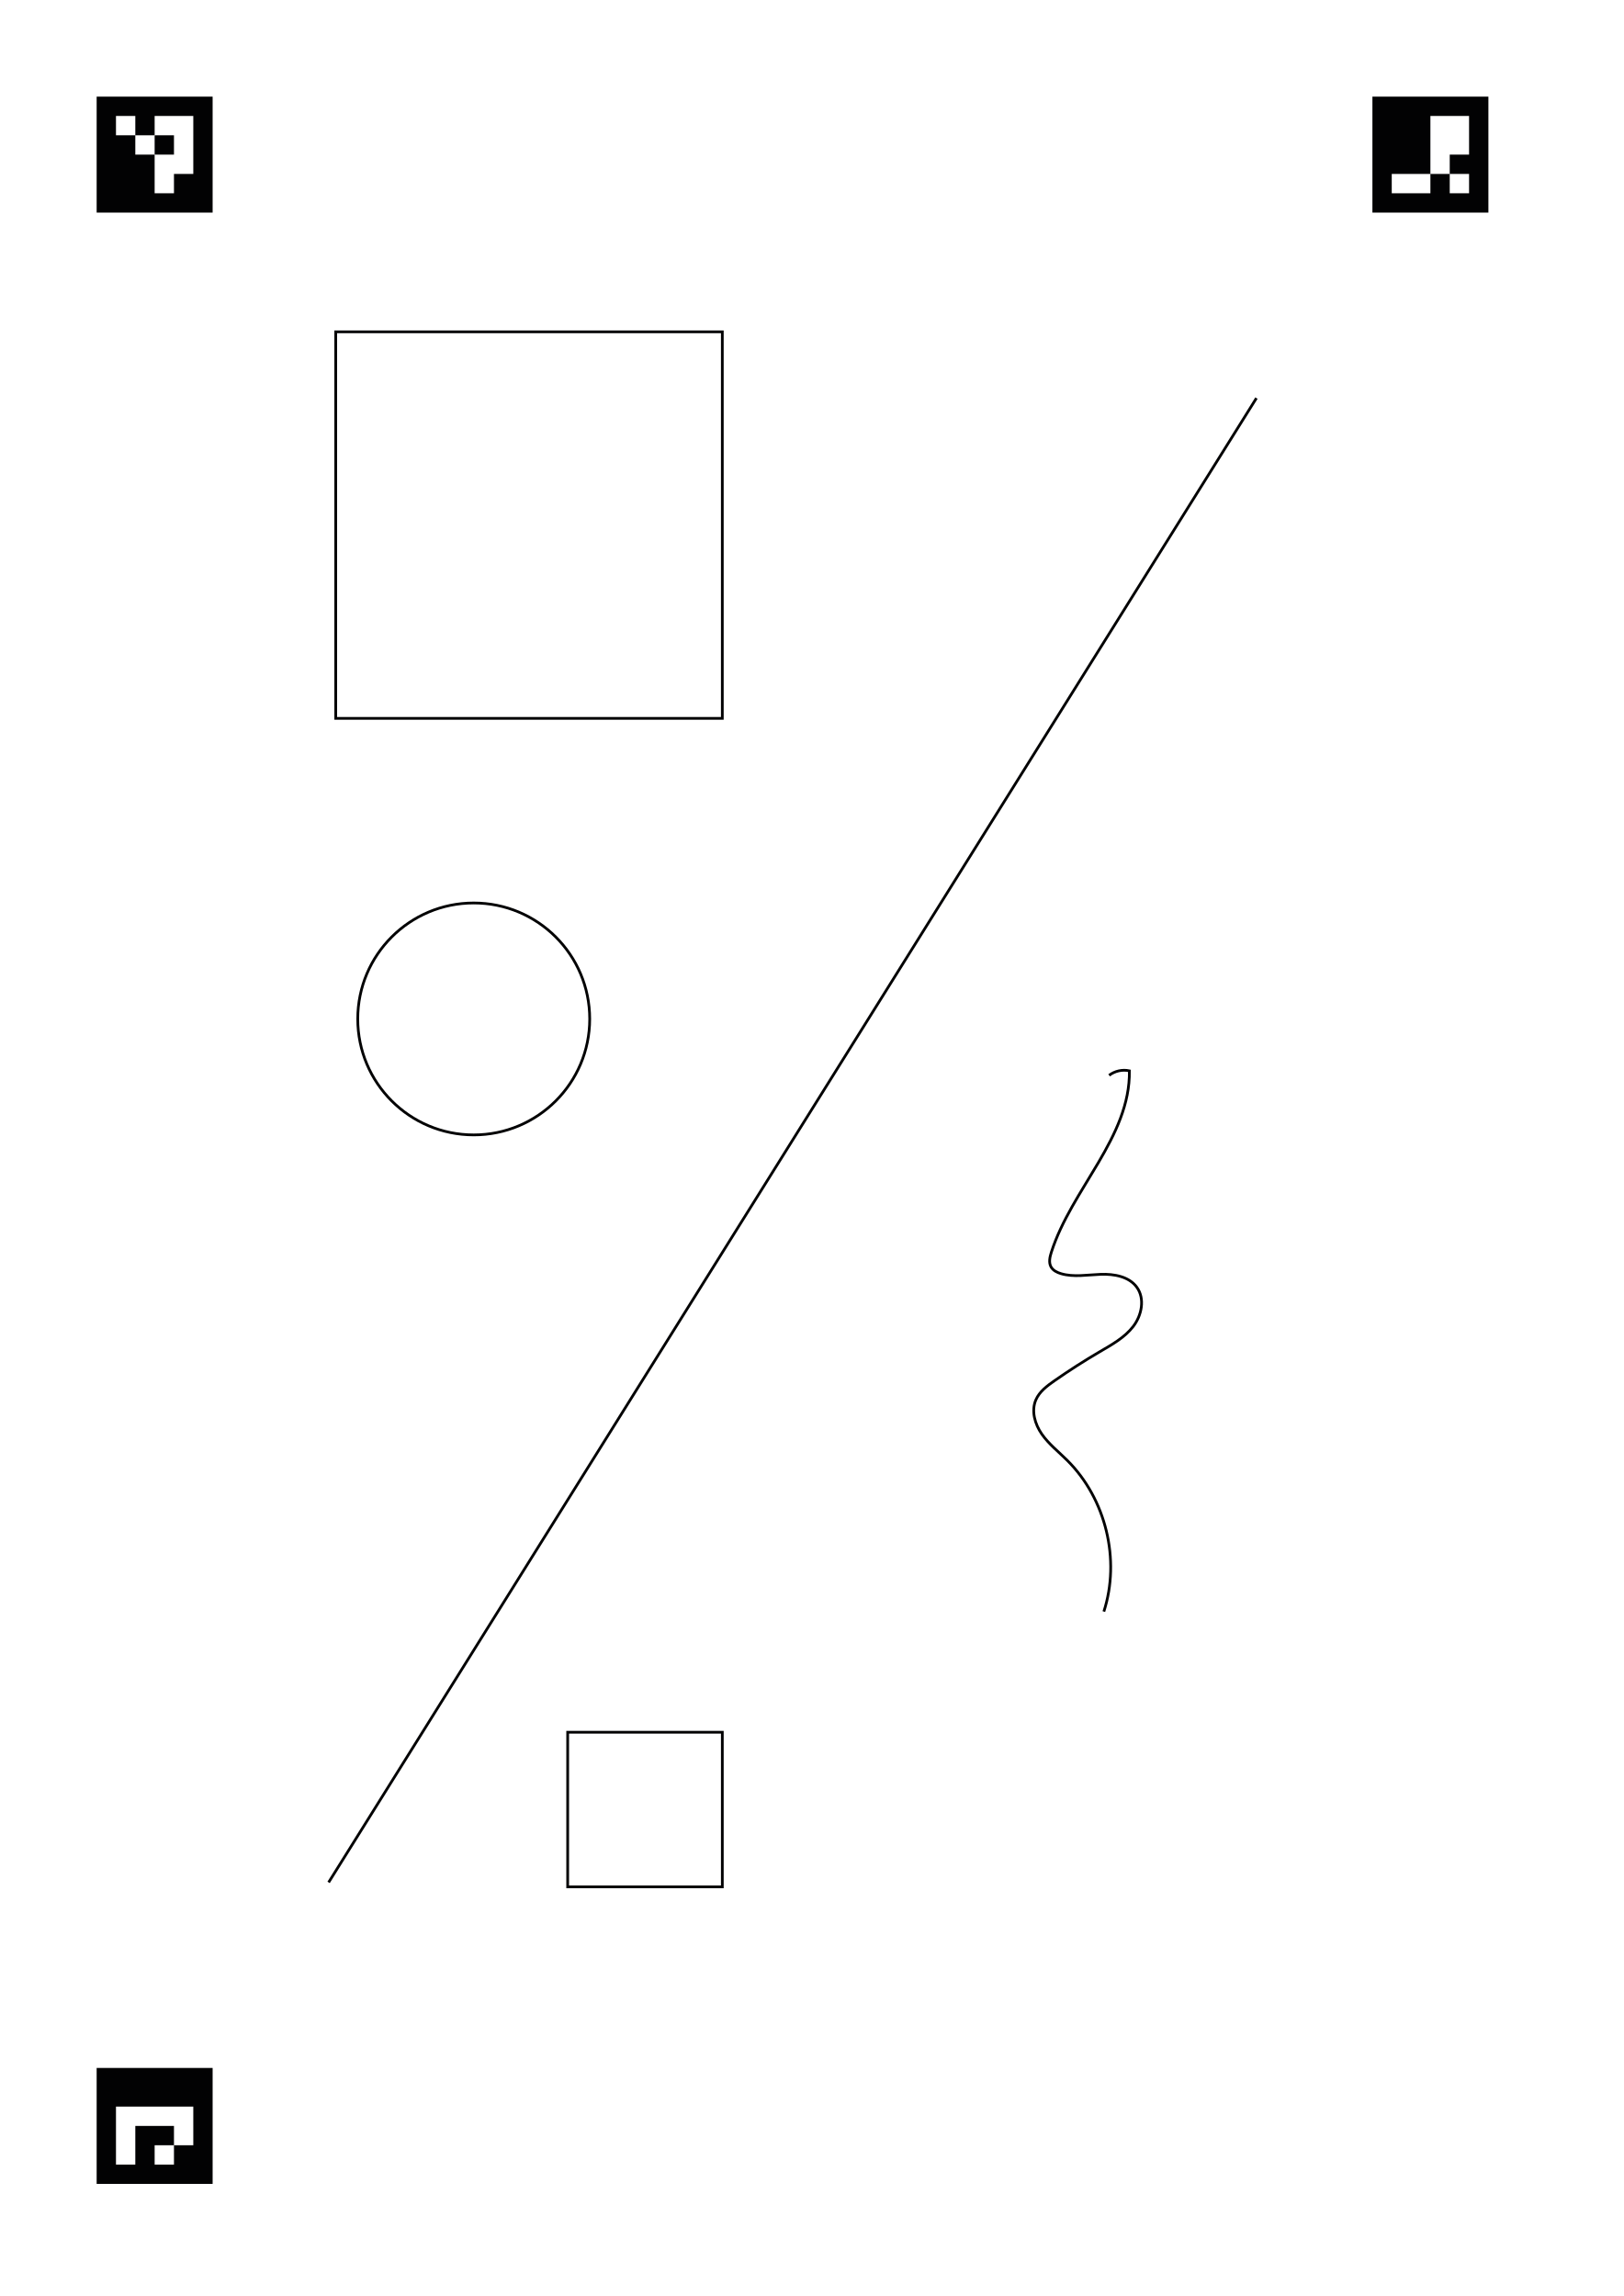
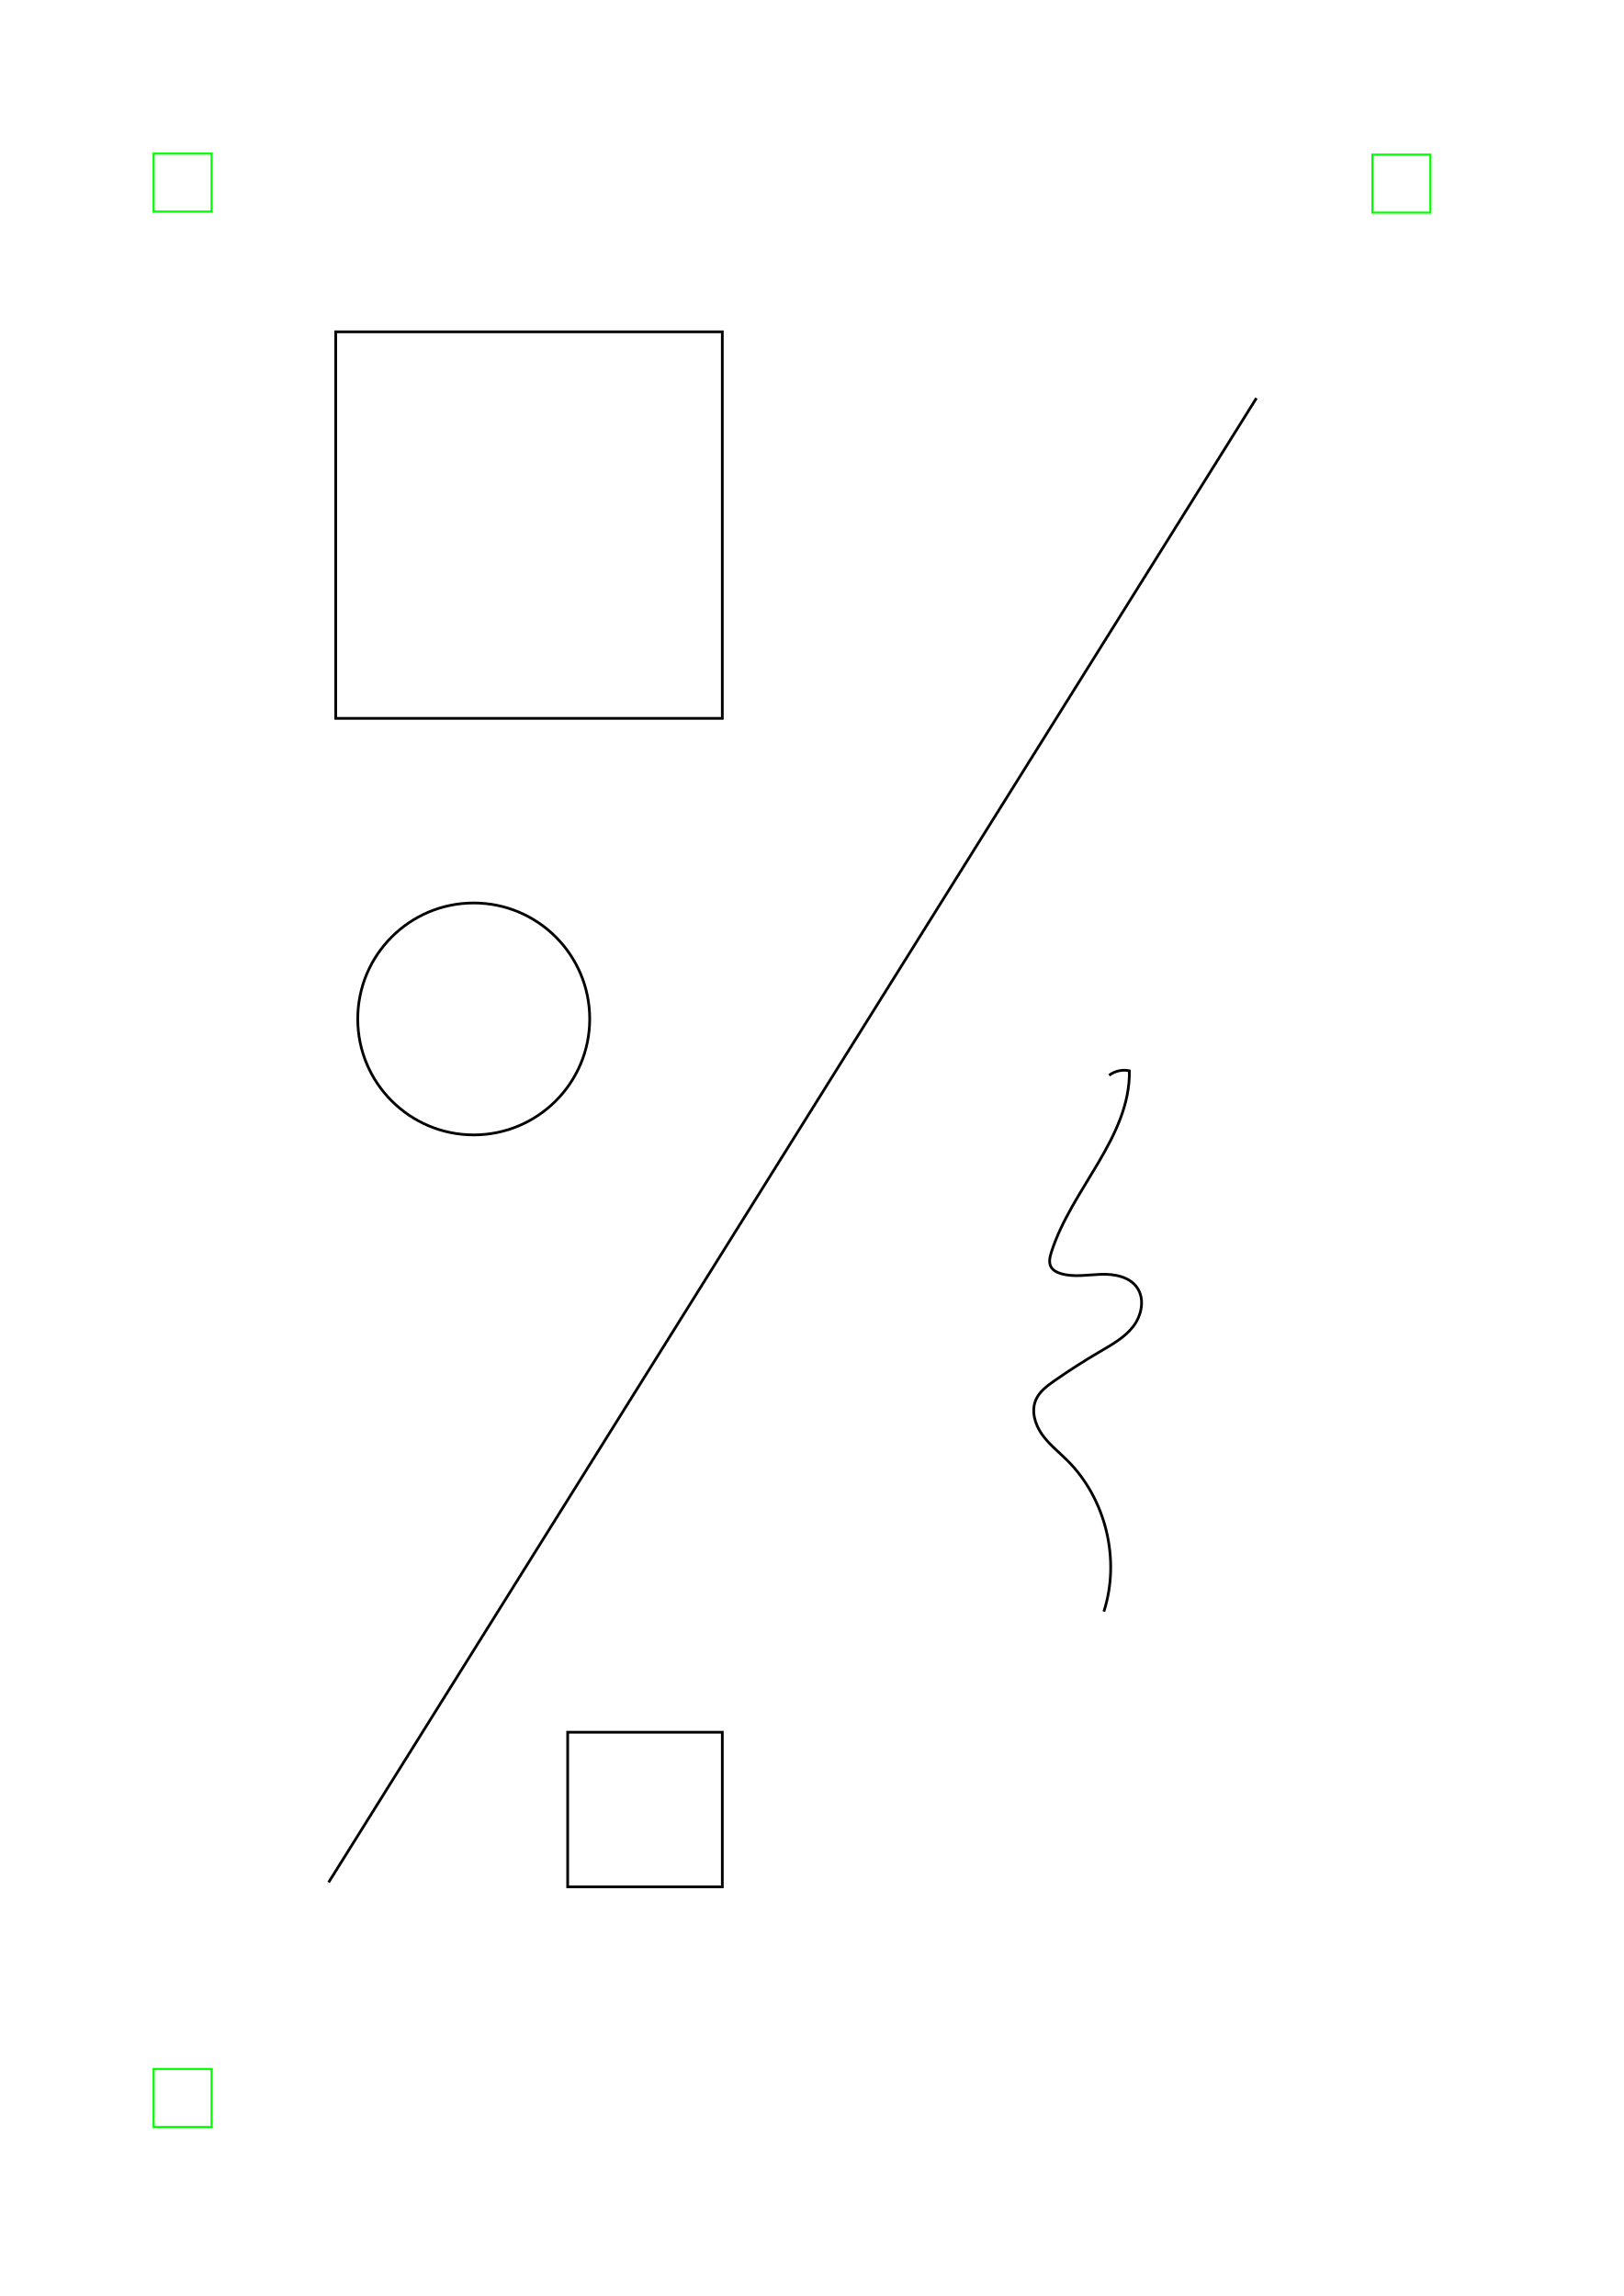
<svg xmlns="http://www.w3.org/2000/svg" version="1.1" width="210mm" height="297mm" id="Capa_1" x="0px" y="0px" viewBox="0 0 595.276 841.89" enable-background="new 0 0 595.276 841.89" xml:space="preserve">
-   <defs id="defs82" />
-   <g id="g63">
-     <polygon fill="#020203" points="63.78,53.15 63.78,49.606 56.693,49.606 56.693,56.693 63.78,56.693  " id="polygon59" />
-     <path fill="#020203" d="M35.433,35.433v42.52h42.52v-42.52H35.433z M70.866,49.606v3.543v3.543v3.543v3.543h-3.543H63.78v3.543   v3.543h-7.087v-3.543V63.78v-7.087h-7.087v-7.087H42.52V42.52h7.087v7.087h7.087V42.52h7.087h3.543h3.543V49.606z" id="path61" />
-   </g>
-   <path fill="#020203" d="M35.433,758.268v42.52h42.52v-42.52H35.433z M70.866,779.528v3.543v3.543H63.78v7.087h-7.087v-7.087h7.087  v-3.543v-3.543h-3.543h-3.543H53.15h-3.543v3.543v3.543v3.543v3.543H42.52v-3.543v-3.543v-3.543v-3.543v-7.087h7.087h3.543h3.543  h3.543h3.543h3.543h3.543V779.528z" id="path65" />
-   <path fill="#020203" d="M503.15,35.433v42.52h42.52v-42.52H503.15z M538.583,49.606v3.543v3.543h-3.543h-3.543v3.543v3.543h7.087  v7.087h-7.087V63.78h-7.087v7.087h-3.543h-3.543h-7.087V63.78h7.087h3.543h3.543v-3.543v-3.543V53.15v-3.543V42.52h7.087h3.543  h3.543V49.606z" id="path67" />
+   <defs id="defs82">
+ 	
+ 	
+ </defs>
  <rect x="123.08" y="121.674" fill="none" stroke="#020203" stroke-miterlimit="10" width="141.732" height="141.732" id="rect69" />
  <rect x="208.119" y="635.172" fill="none" stroke="#020203" stroke-miterlimit="10" width="56.693" height="56.693" id="rect71" />
  <line fill="none" stroke="#020203" stroke-miterlimit="10" x1="120.472" y1="690.236" x2="460.63" y2="145.984" id="line73" />
  <path fill="none" stroke="#020203" stroke-miterlimit="10" d="M406.625,394.295c2.077-1.596,4.873-2.216,7.43-1.649  c0.342,24.395-21.175,43.26-28.609,66.498c-0.563,1.761-1.024,3.767-0.13,5.386c0.73,1.323,2.204,2.053,3.652,2.482  c4.692,1.39,9.706,0.423,14.597,0.251c4.89-0.172,10.394,0.8,13.241,4.779c2.997,4.188,1.786,10.268-1.358,14.346  c-3.144,4.078-7.798,6.65-12.242,9.252c-5.695,3.334-11.257,6.897-16.668,10.676c-2.683,1.874-5.446,3.943-6.756,6.942  c-1.786,4.09-0.378,8.962,2.18,12.619c2.558,3.656,6.135,6.45,9.298,9.598c14.183,14.12,19.58,36.411,13.427,55.455" id="path75" />
  <circle fill="none" stroke="#020203" stroke-miterlimit="10" cx="173.676" cy="373.622" r="42.52" id="circle77" />
+   <g id="layer1" style="display:none">
+     <path id="path61" d="m 35.433,35.433 v 42.52 h 42.52 v -42.52 z m 35.433,14.173 v 3.543 3.543 3.543 3.543 H 67.323 63.78 v 3.543 3.543 H 56.693 V 67.321 63.78 56.693 H 49.606 V 49.606 H 42.52 V 42.52 h 7.087 v 7.087 h 7.087 V 42.52 h 7.087 3.543 3.543 v 7.086 z m -14.173,0 v 7.087 H 63.78 V 53.15 49.606 Z" style="fill:#ff00ff" />
+     <path fill="#020203" d="m 35.433,758.268 v 42.52 h 42.52 v -42.52 z m 35.433,21.26 v 3.543 3.543 H 63.78 v 7.087 h -7.087 v -7.087 h 7.087 v -3.543 -3.543 H 60.237 56.694 53.15 49.607 v 3.543 3.543 3.543 3.543 H 42.52 v -3.543 -3.543 -3.543 -3.543 -7.087 h 7.087 3.543 3.543 3.543 3.543 3.543 3.543 v 7.087 z" id="path65" style="fill:#ff00ff" />
+     <path fill="#020203" d="m 503.15,35.433 v 42.52 h 42.52 v -42.52 z m 35.433,14.173 v 3.543 3.543 h -3.543 -3.543 v 3.543 3.543 h 7.087 v 7.087 h -7.087 V 63.78 h -7.087 v 7.087 h -3.543 -3.543 -7.087 V 63.78 h 7.087 3.543 3.543 V 60.237 56.694 53.15 49.607 42.52 h 7.087 3.543 3.543 z" id="path67" style="fill:#ff00ff" />
+   </g>
+   <g id="layer2">
+     <rect style="fill:none;stroke:#00ff00;stroke-width:0.75" id="rect172" width="21.26" height="21.26" x="56.318" y="56.318" />
+     <rect style="fill:none;stroke:#00ff00;stroke-width:0.75" id="rect172-3" width="21.26" height="21.26" x="56.318" y="758.643" />
+     <rect style="fill:none;stroke:#00ff00;stroke-width:0.75" id="rect172-6" width="21.26" height="21.26" x="503.15" y="56.694" />
+   </g>
</svg>
